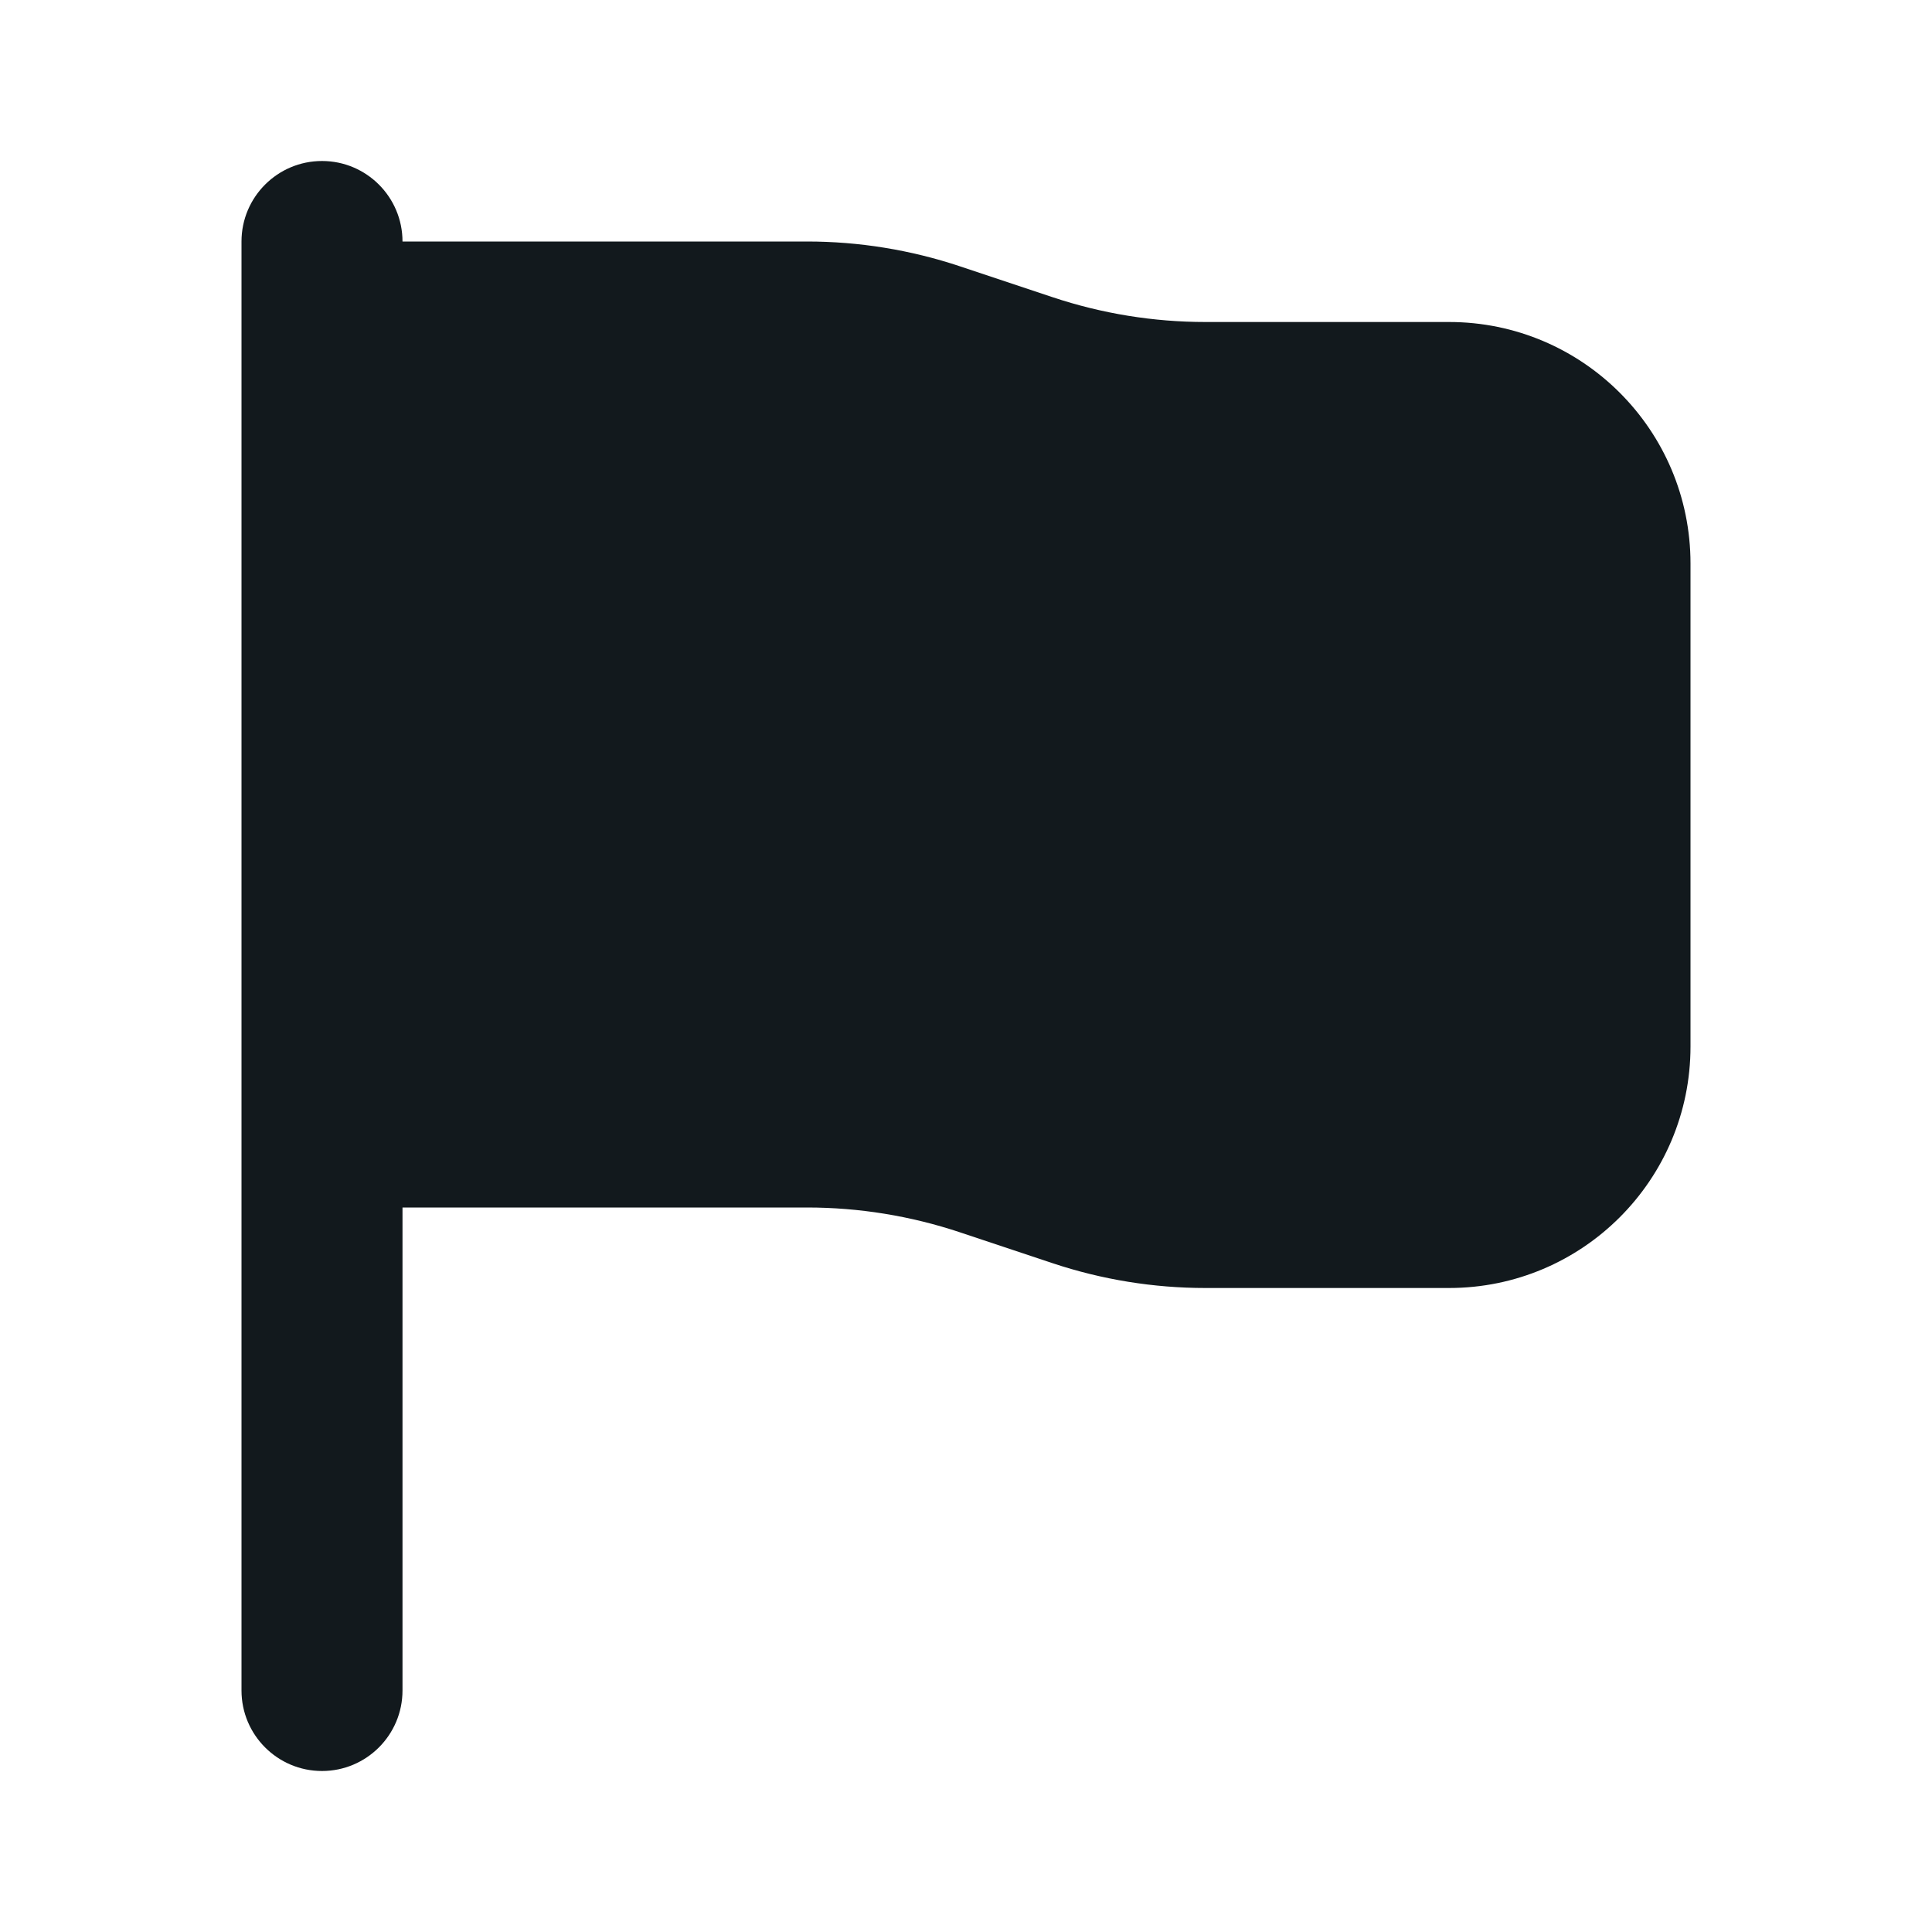
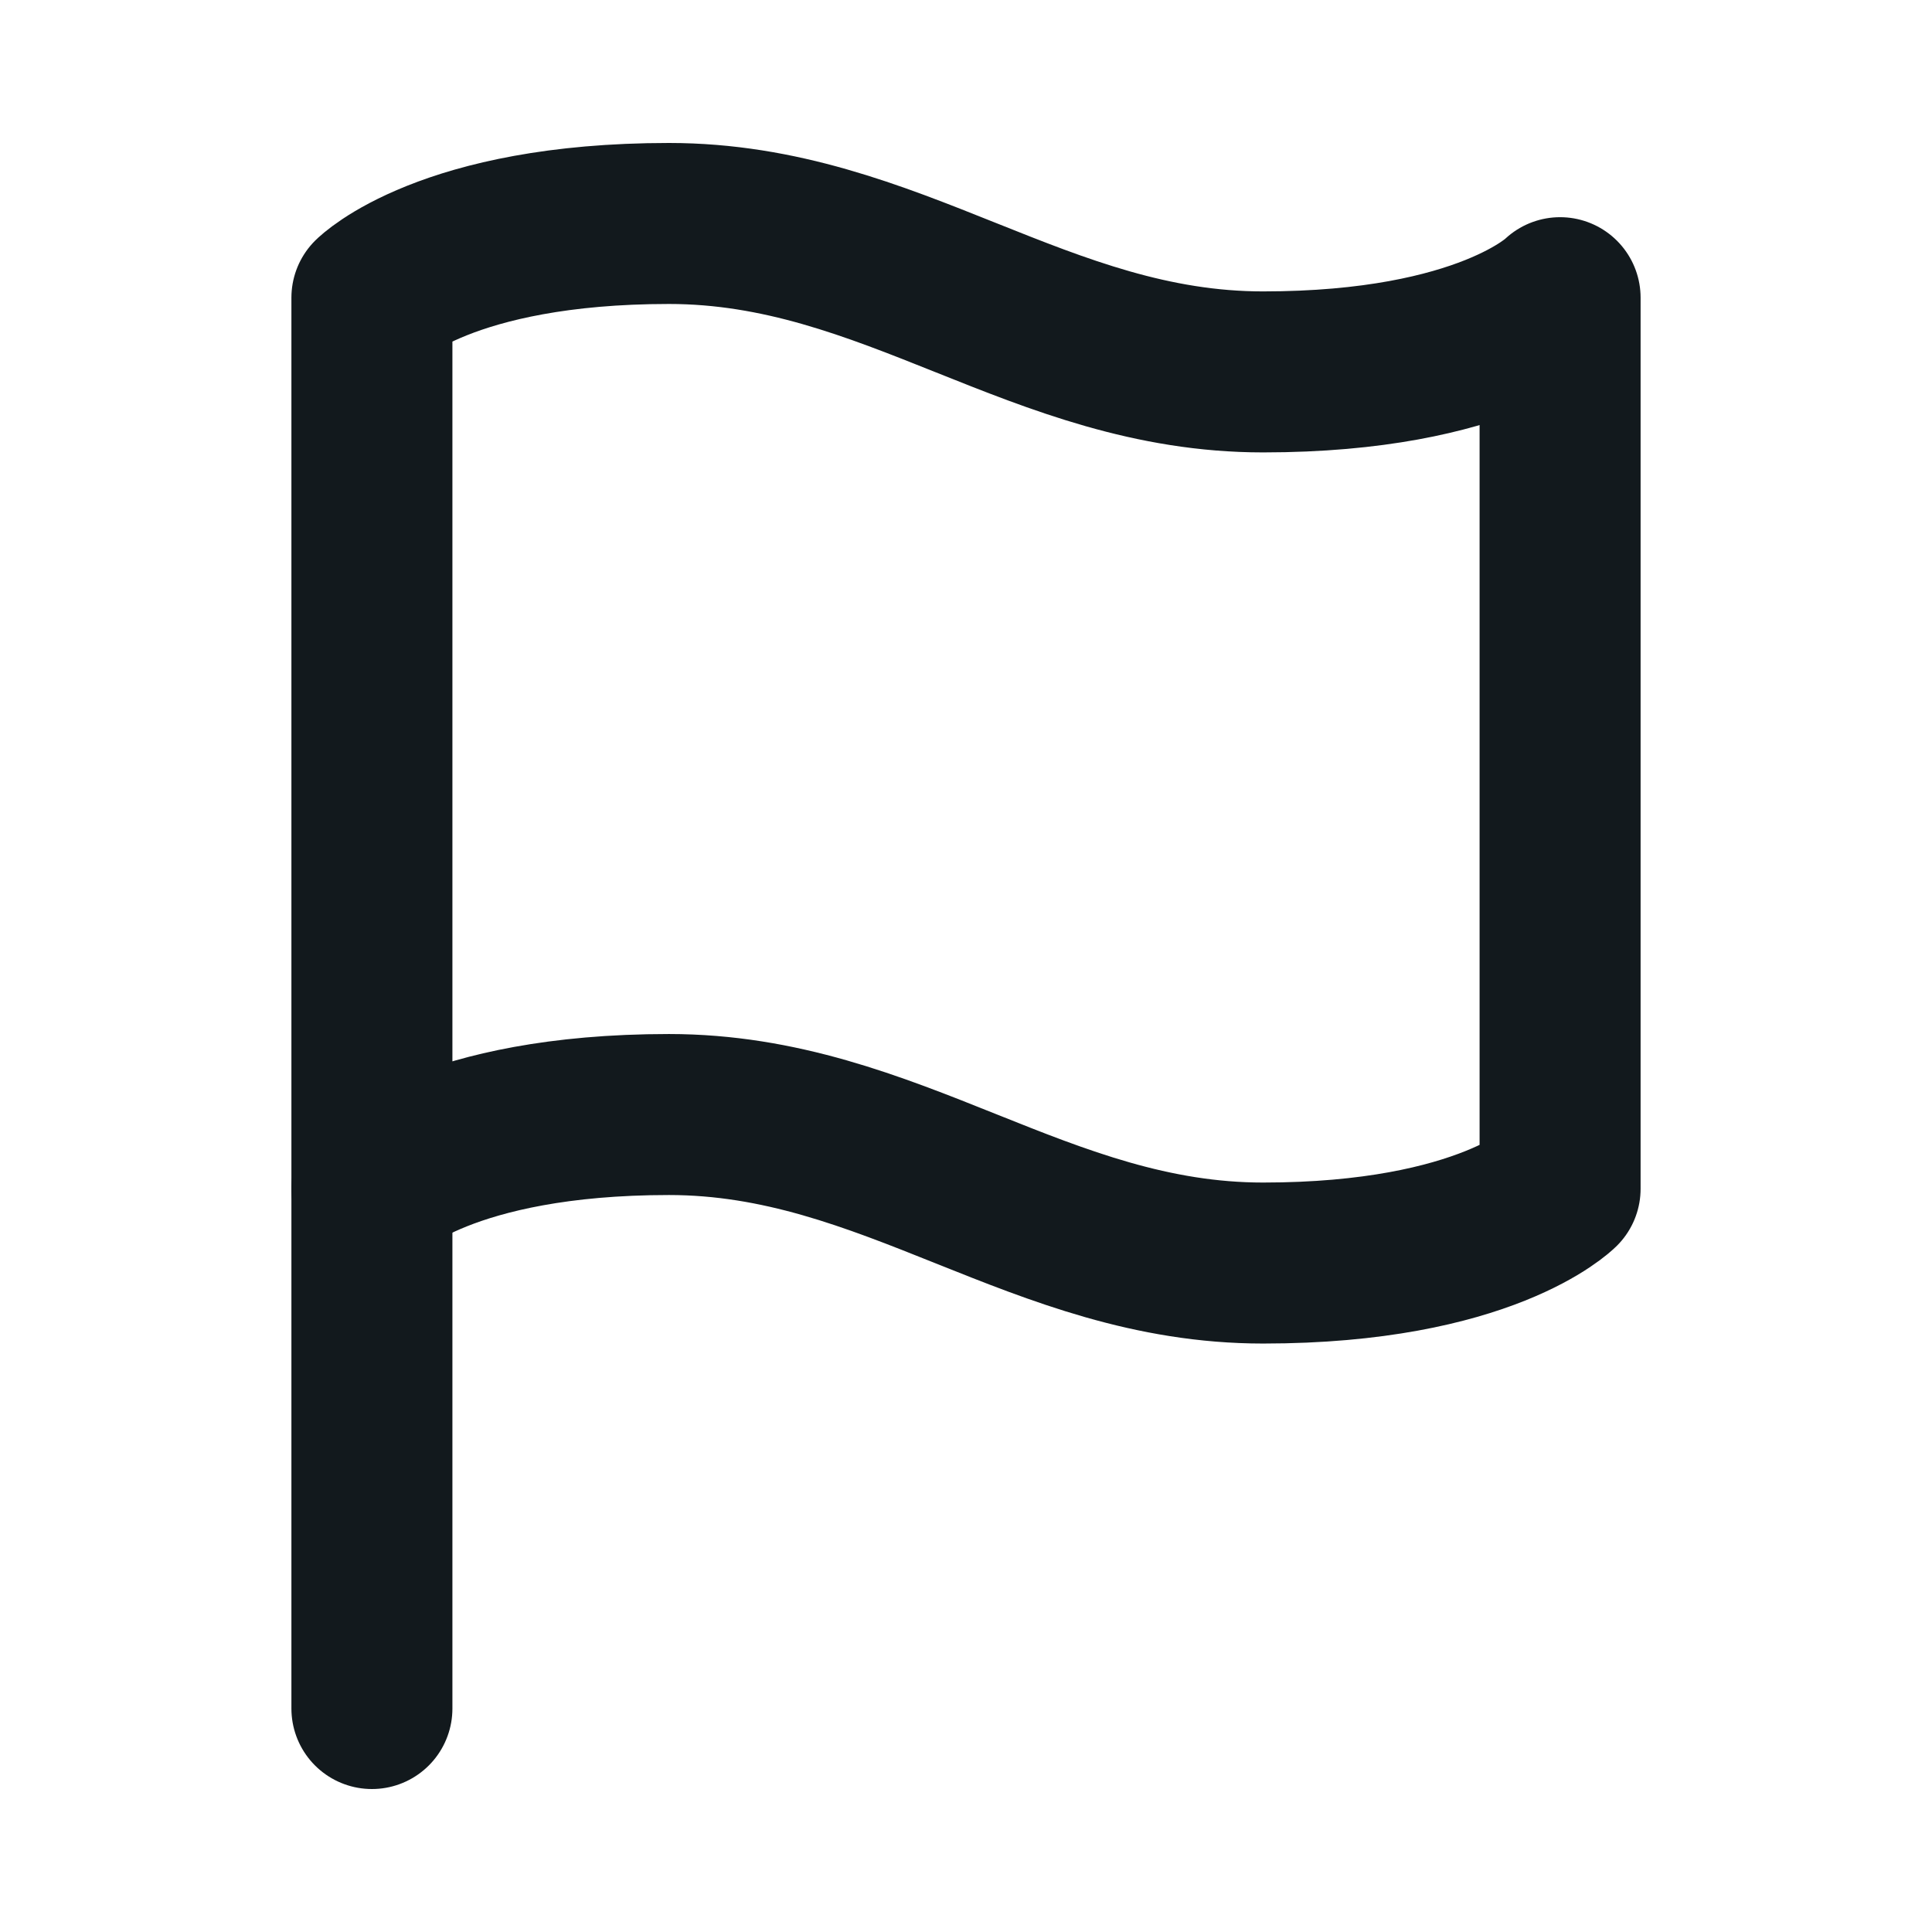
<svg xmlns="http://www.w3.org/2000/svg" width="24" height="24" viewBox="0 0 24 24" fill="none">
-   <path d="M4 2C4.552 2 5 2.448 5 3H10.026C10.671 3 11.312 3.104 11.924 3.308L13.076 3.692C13.688 3.896 14.329 4 14.974 4H18C19.657 4 21 5.343 21 7V13C21 14.657 19.657 16 18 16H14.974C14.329 16 13.688 15.896 13.076 15.692L11.924 15.308C11.312 15.104 10.671 15 10.026 15H5V21C5 21.552 4.552 22 4 22C3.448 22 3 21.552 3 21V3C3 2.448 3.448 2 4 2Z" fill="#12191D" />
+   <path d="M4.62 14.767C4.62 14.767 5.543 13.845 8.31 13.845C11.078 13.845 12.922 15.69 15.69 15.69C18.457 15.69 19.38 14.767 19.38 14.767V3.698C19.38 3.698 18.457 4.62 15.69 4.62C12.922 4.62 11.078 2.776 8.31 2.776C5.543 2.776 4.62 3.698 4.62 3.698V14.767Z" stroke="#12191D" stroke-width="2" stroke-linecap="round" stroke-linejoin="round" />
+   <path d="M4.62 21.224V14.767" stroke="#12191D" stroke-width="2" stroke-linecap="round" stroke-linejoin="round" />
</svg>
